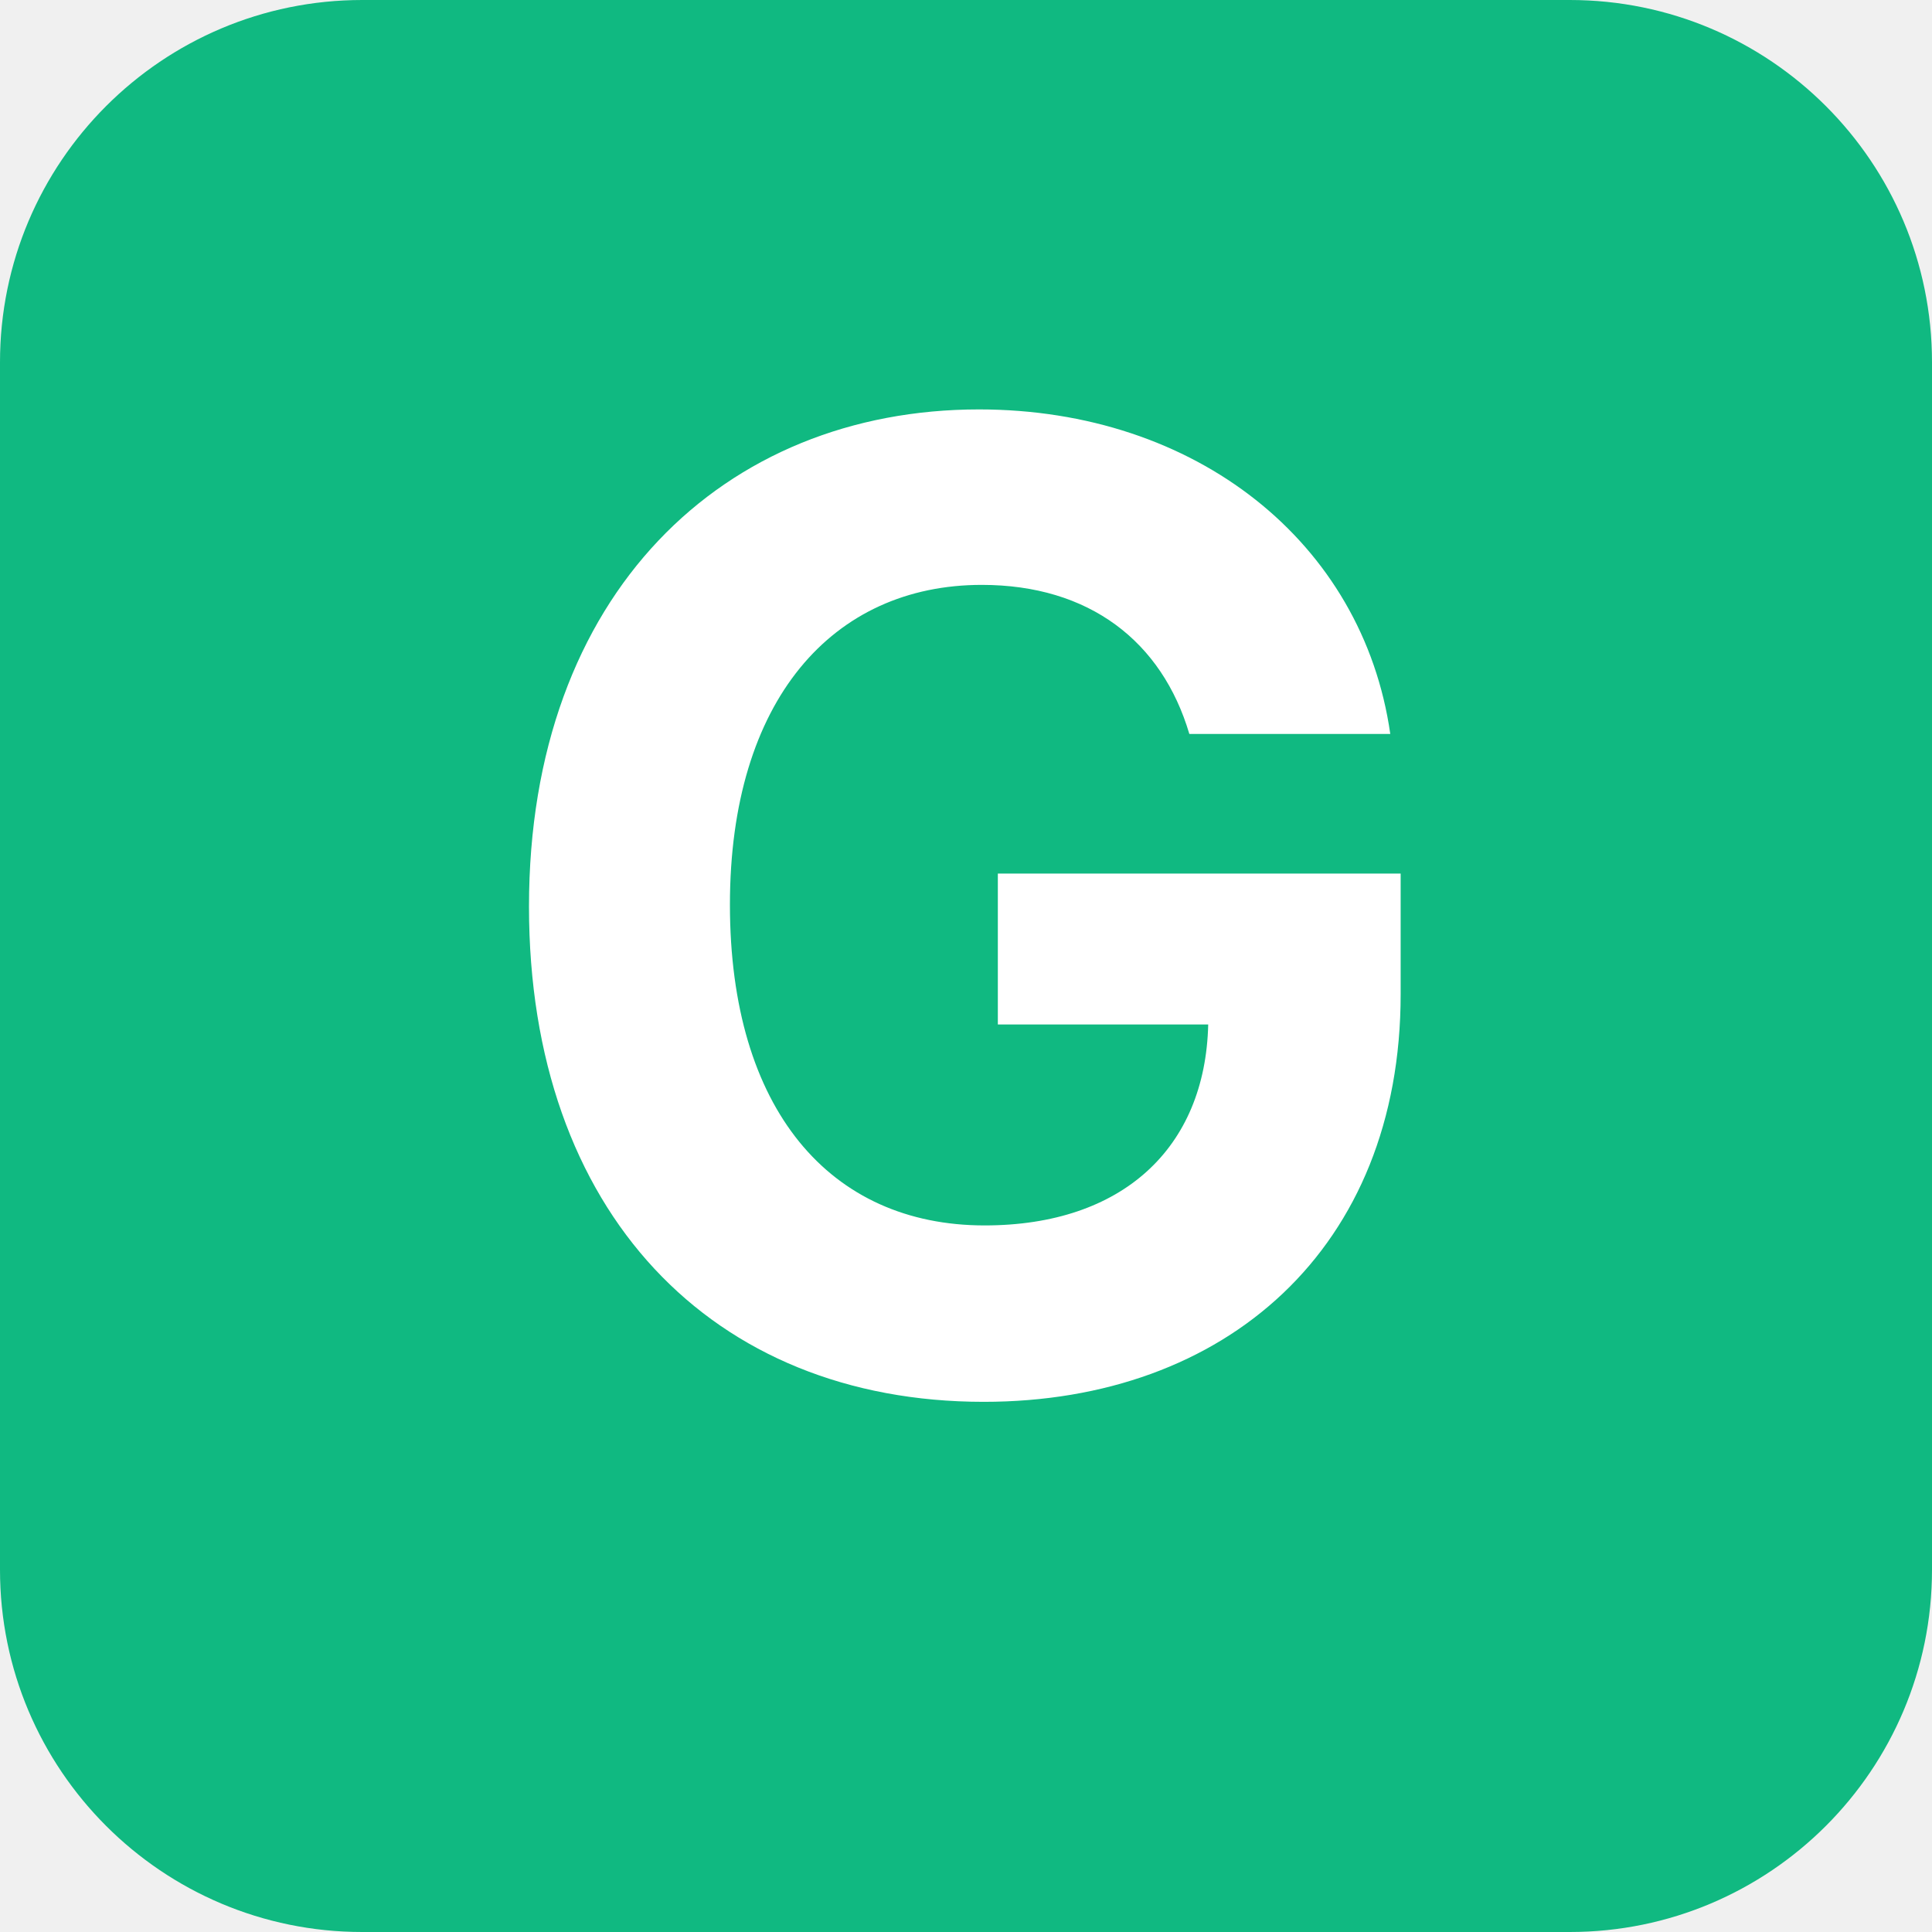
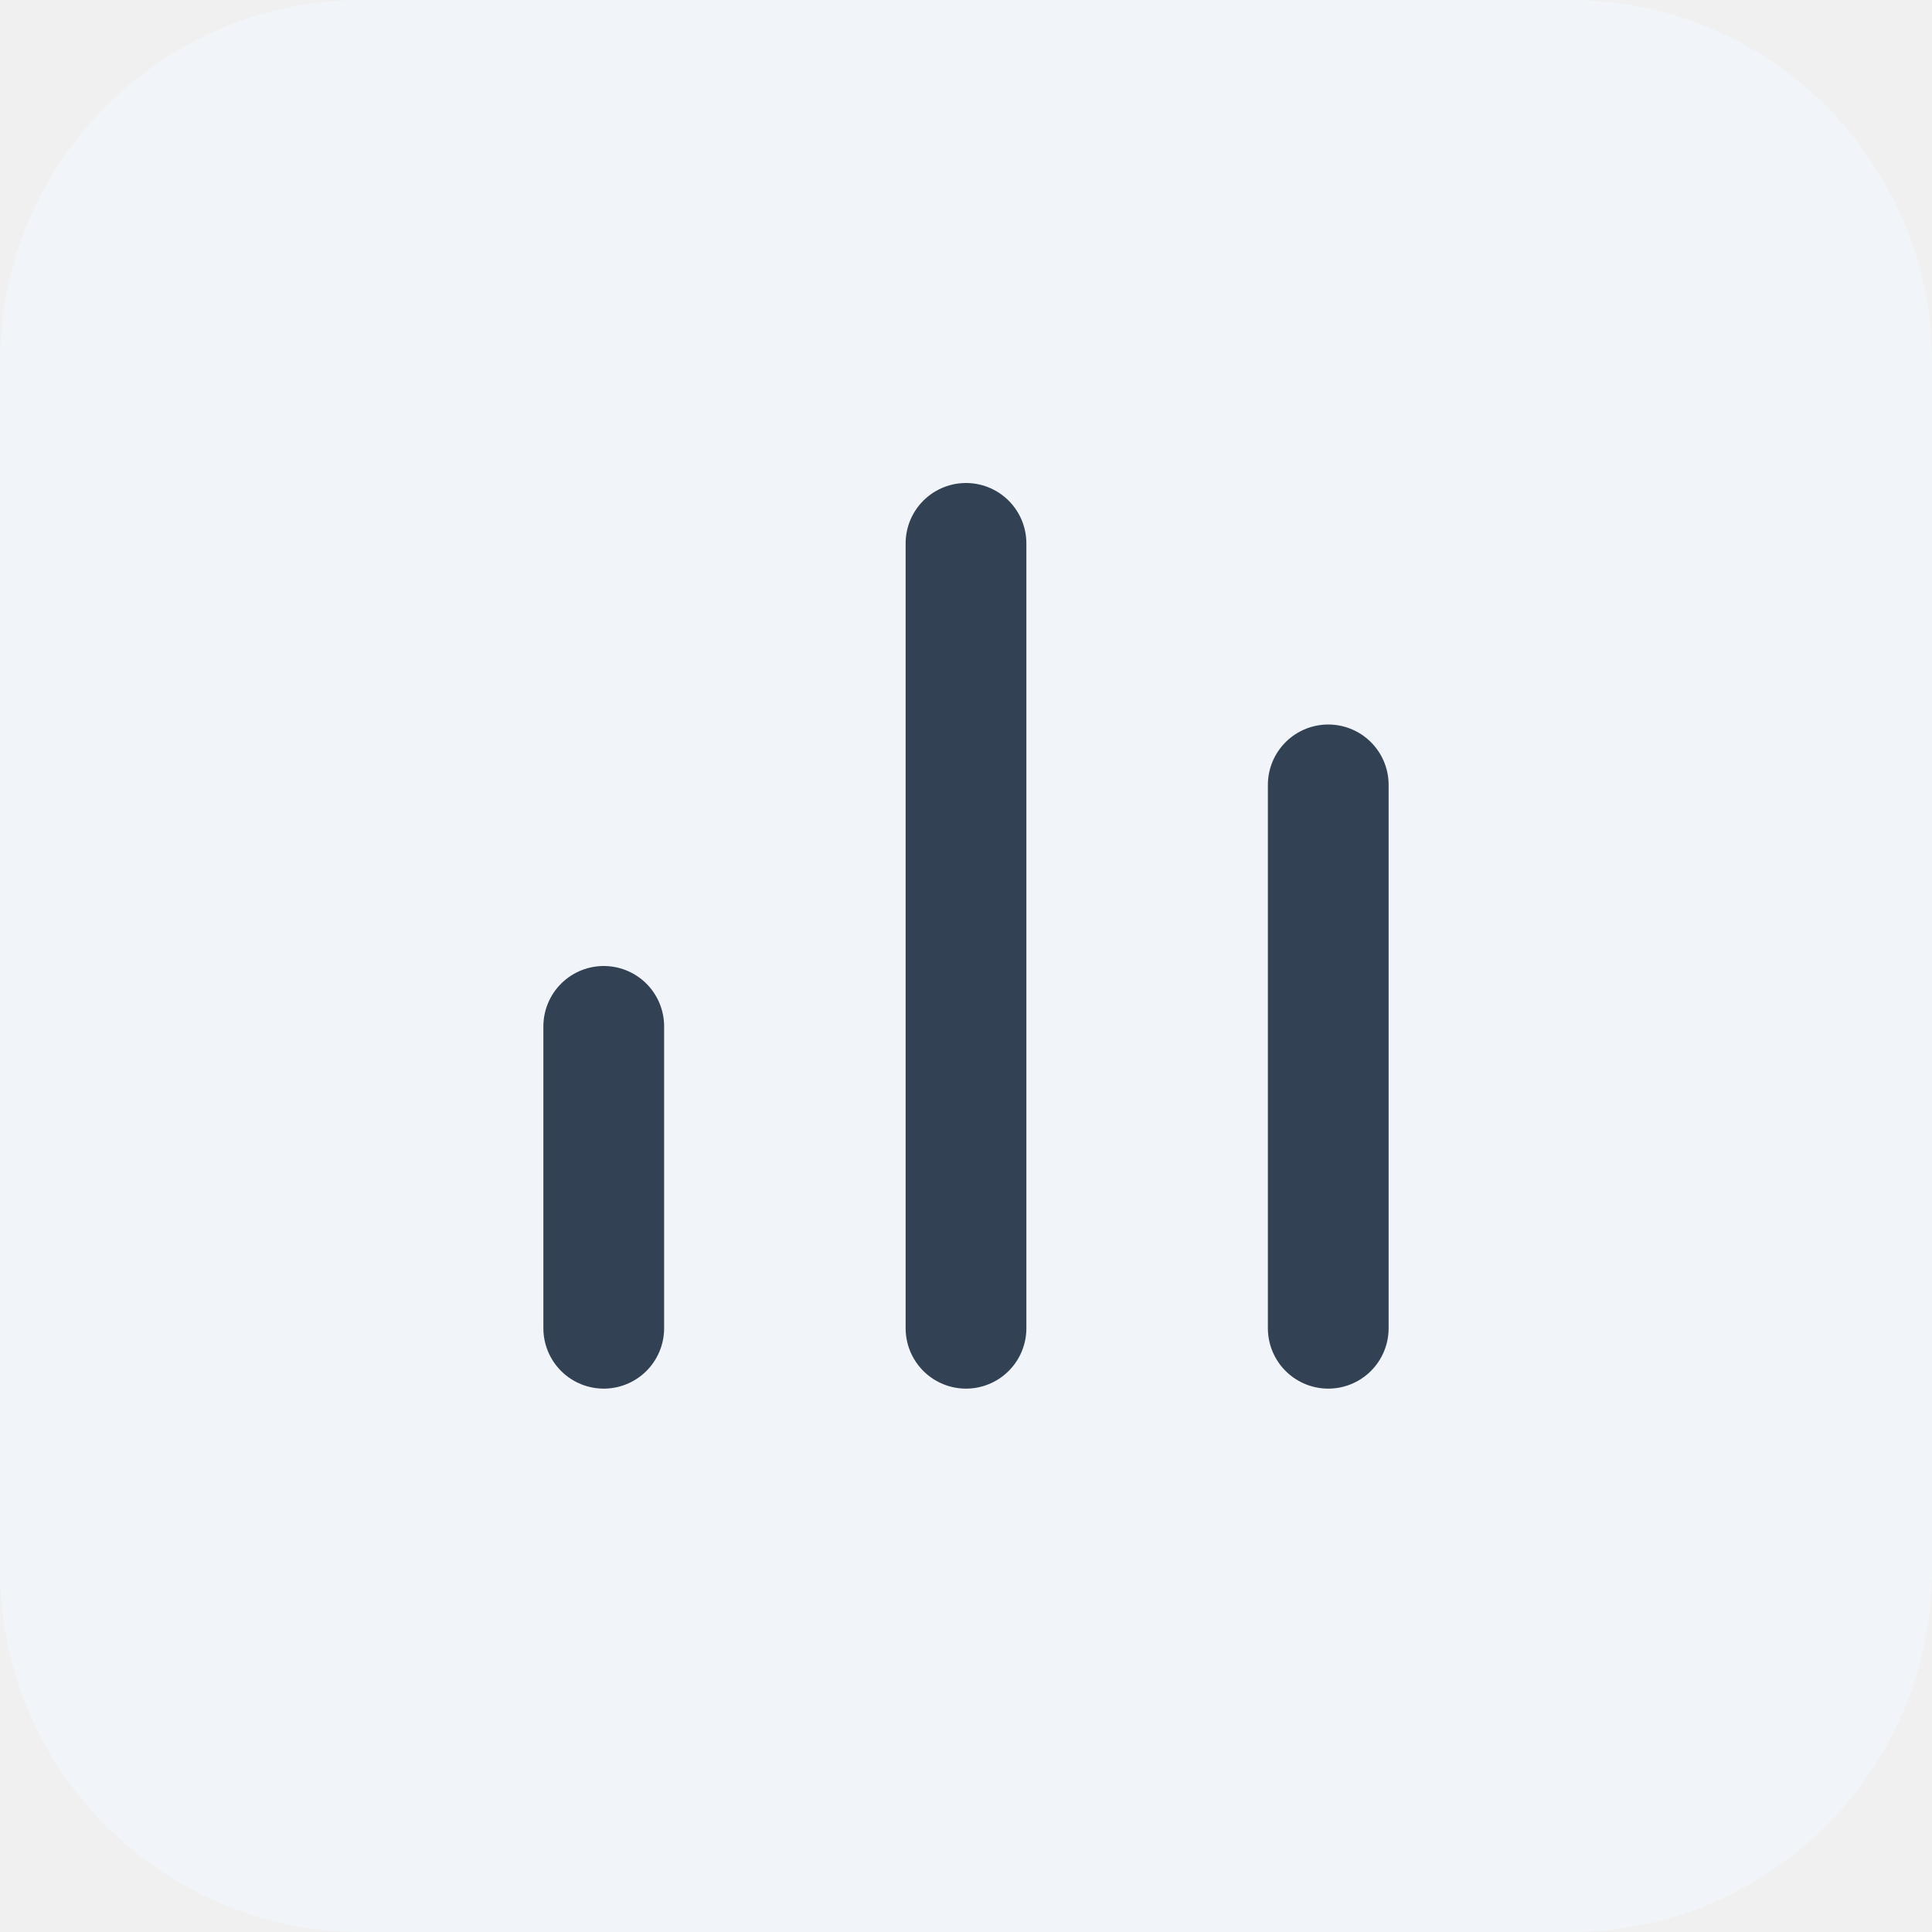
<svg xmlns="http://www.w3.org/2000/svg" viewBox="0 0 32 32">
-   <rect width="32" height="32" rx="6" fill="#10b981" />
-   <text x="16" y="23" text-anchor="middle" font-family="system-ui, -apple-system, sans-serif" font-size="22" font-weight="700" fill="white">G</text>
+   <rect width="32" height="32" rx="6" fill="#f1f5f9" />
+   <g stroke="#334155" stroke-width="2" stroke-linecap="round" stroke-linejoin="round" fill="none">
+     <path d="M22 22V13" />
+     <path d="M16 22V9" />
+     <path d="M10 22V17" />
+   </g>
</svg>
